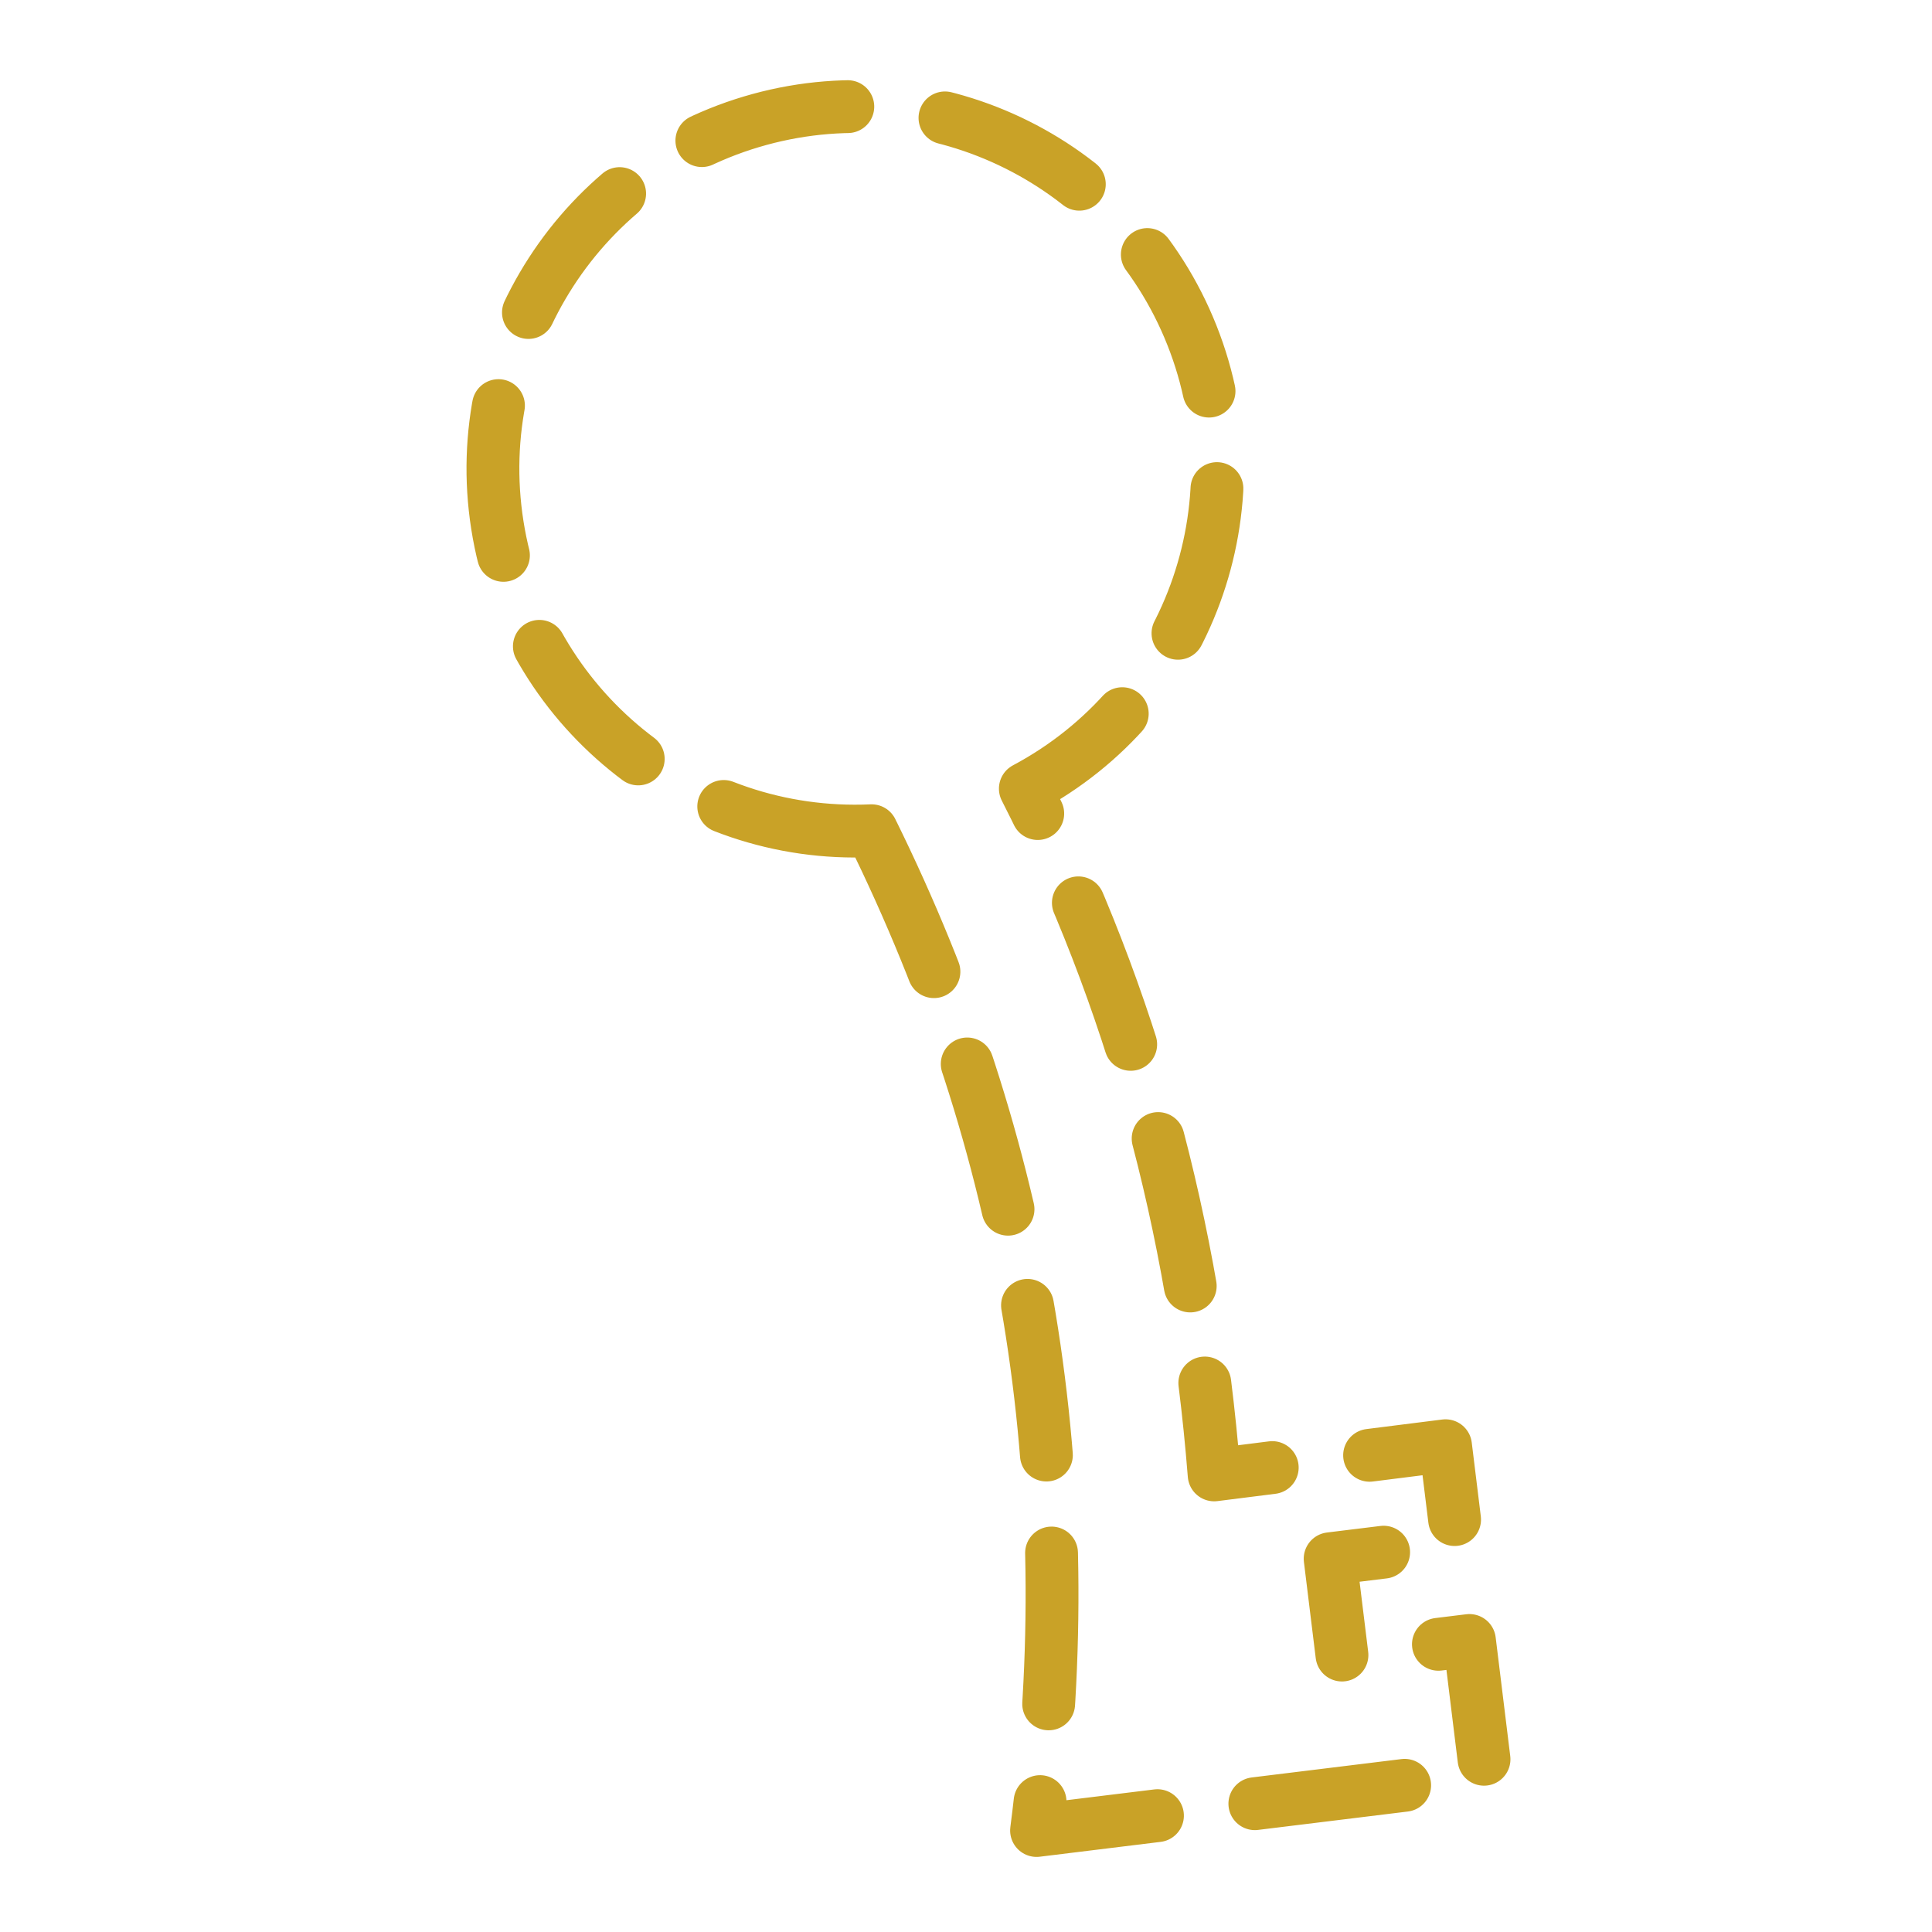
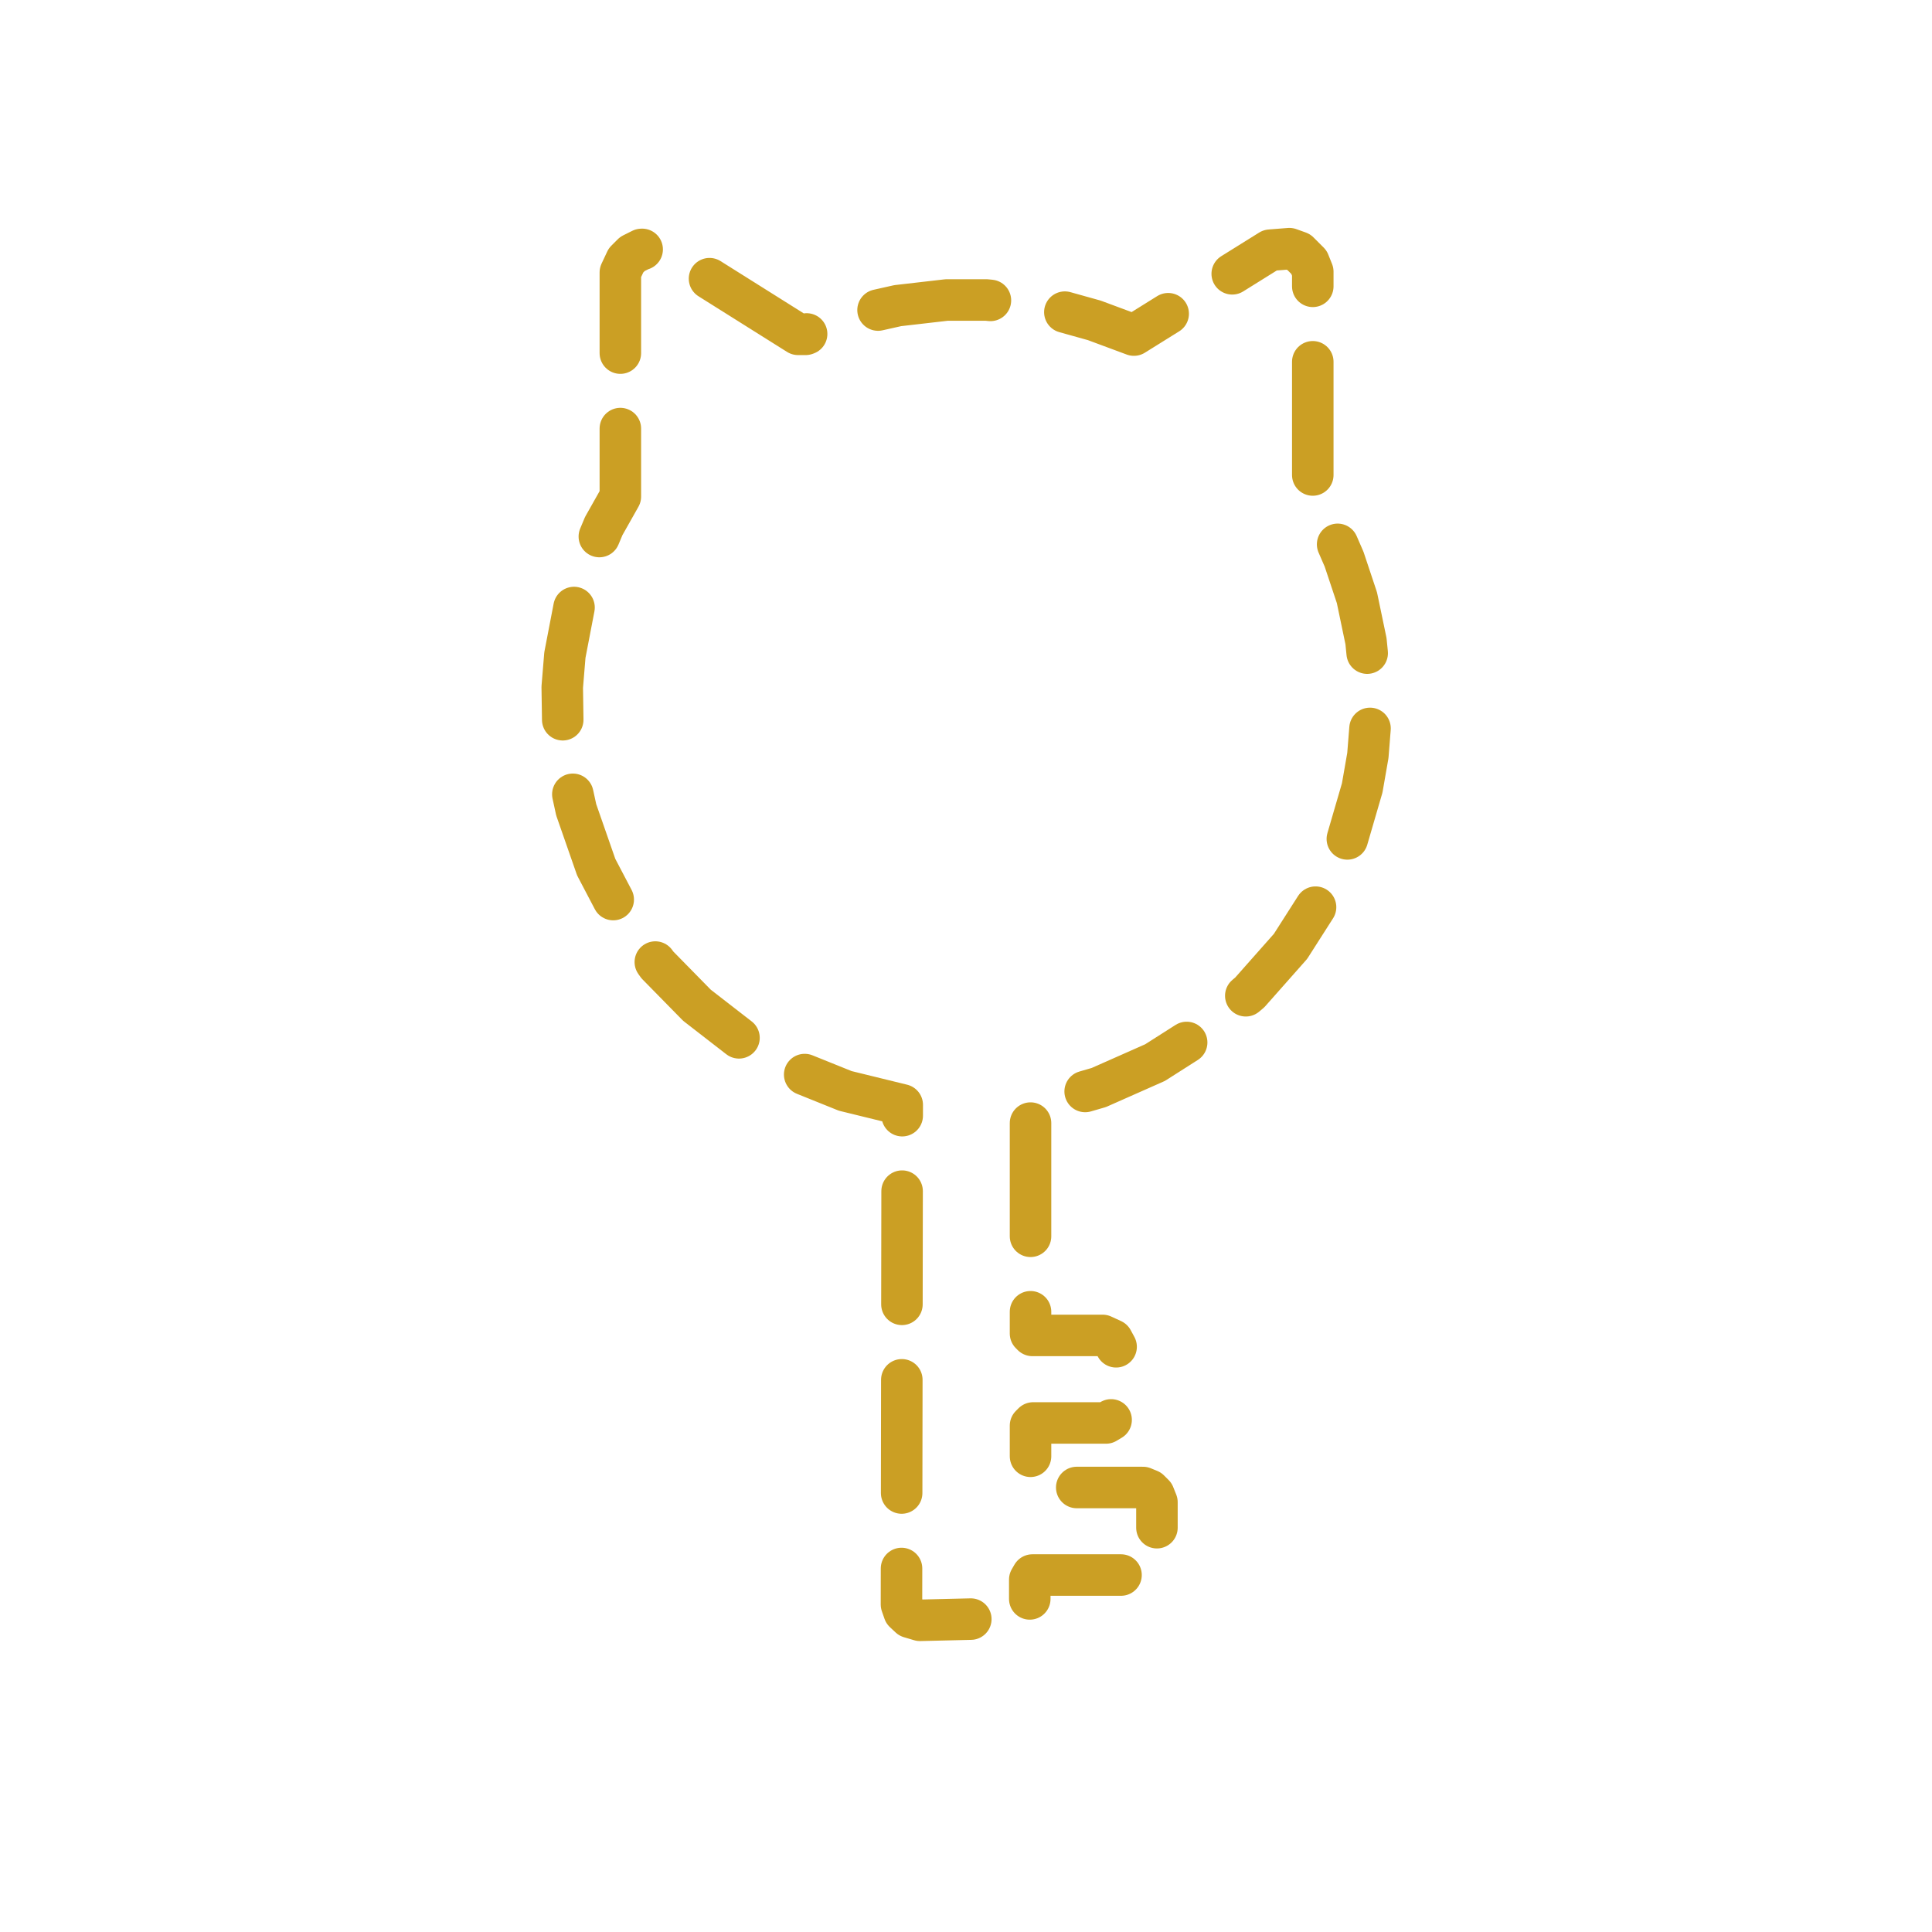
- <svg xmlns="http://www.w3.org/2000/svg" viewBox="0 0 512 512" width="512" height="512">
-   <path transform="rotate(-7 256 300)" d="M240.9 217.7 A96 96 0 1 1 282.7 211.6 Q314.5 298.8 310.2 398.2 L372 398 L372 424 L338 424 L338 450 L372 450 L372 486 L252 486 Q287.0 349.6 240.9 217.7 Z" fill="none" stroke="#C9A227" stroke-width="14" stroke-linejoin="round" stroke-linecap="round" stroke-dasharray="40 26" />
+ <svg xmlns="http://www.w3.org/2000/svg" viewBox="0 0 512 512" class="">
+   <path d="M170.0 66.1 L167.6 67.3 L165.9 69.0 L164.4 72.2 L164.4 131.6 L160.0 139.4 L155.1 151.1 L152.2 160.6 L149.7 173.6 L149.0 182.1 L149.2 195.3 L150.2 203.1 L152.7 214.6 L158.0 229.8 L164.4 242.0 L174.2 255.7 L184.7 266.4 L197.6 276.4 L210.1 283.5 L224.0 289.1 L239.1 292.8 L238.9 425.2 L239.6 427.2 L241.1 428.6 L243.8 429.4 L264.8 428.9 L265.0 428.1 L270.2 428.9 L271.6 428.1 L272.9 426.2 L272.9 418.6 L273.6 417.4 L302.2 417.4 L304.9 416.4 L306.6 413.5 L306.6 398.1 L305.8 396.1 L304.6 394.9 L302.9 394.2 L274.1 394.2 L273.1 393.4 L273.1 377.8 L273.8 377.1 L293.1 377.1 L295.1 375.9 L296.1 373.2 L296.1 357.5 L294.8 355.1 L292.2 353.9 L273.6 353.9 L273.1 353.4 L273.1 295.7 L272.6 293.3 L273.6 292.6 L279.5 291.6 L291.2 288.2 L306.1 281.6 L318.5 273.7 L331.2 263.0 L342.0 250.8 L350.3 237.8 L356.6 223.9 L361.0 208.8 L362.5 200.2 L363.2 191.4 L363.2 181.9 L362.0 169.9 L359.6 158.4 L356.2 148.2 L353.2 141.3 L347.9 131.6 L347.9 72.0 L346.9 69.5 L344.2 66.8 L341.7 65.9 L336.6 66.3 L300.5 88.8 L290.0 84.9 L281.4 82.5 L271.4 80.5 L261.4 79.5 L250.9 79.5 L237.9 81.0 L227.2 83.4 L213.5 88.6 L211.5 88.6 L177.6 67.3 L173.9 65.9 Z" fill="none" stroke="#cb9f24" stroke-width="11" stroke-linejoin="round" stroke-linecap="round" stroke-dasharray="30 20" />
</svg>
